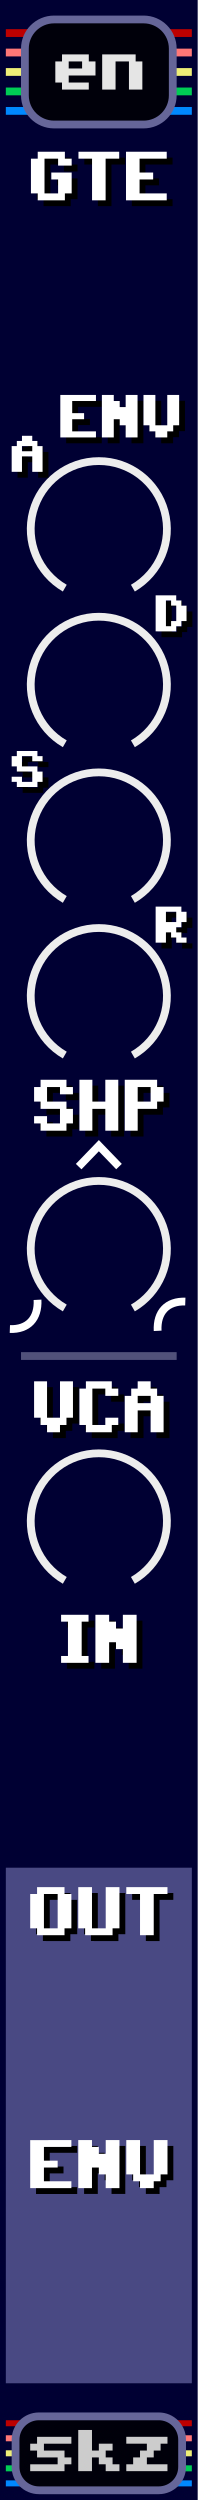
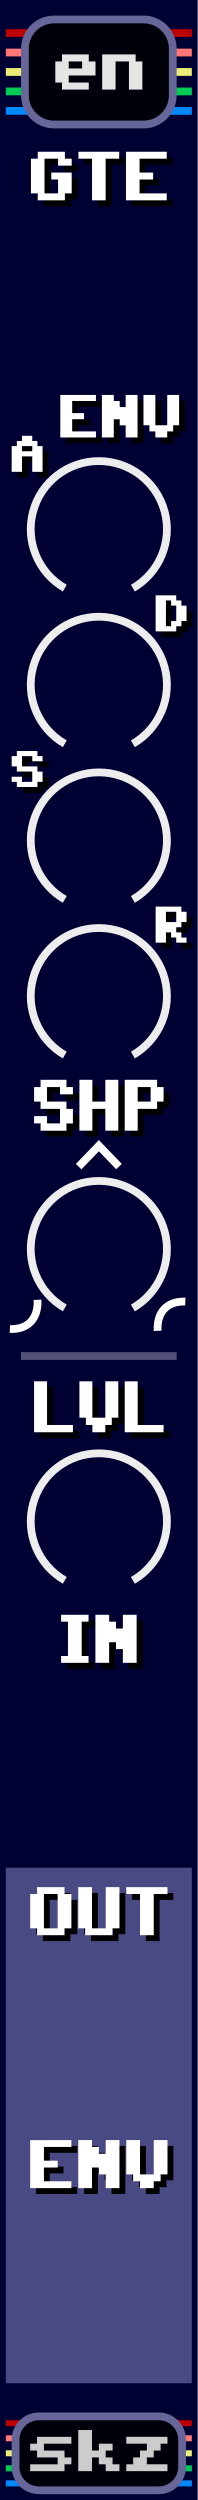
<svg xmlns="http://www.w3.org/2000/svg" width="10.16mm" height="128.5mm" viewBox="0 0 10.16 128.5" version="1.1" id="svg5">
  <defs id="defs2">
    <rect x="22.799" y="440.559" width="6.035" height="22.129" id="rect289" />
  </defs>
  <rect style="display:inline;fill:#000033;fill-opacity:1;stroke-width:0.162;image-rendering:auto" id="sfondo" width="15.24" height="128.5" x="0" y="6.6613381e-16" ry="0" transform="scale(0.6666667,1)" />
  <g id="layer2" transform="matrix(0.9409449,0,0,1,0.3,0)">
    <rect style="display:inline;fill:#0088ff;fill-opacity:1;stroke:none;stroke-width:0.146" id="rect7854" width="10.16" height="0.309" x="0" y="127.491" />
    <rect style="display:inline;fill:#00cc55;fill-opacity:1;stroke:none;stroke-width:0.146" id="rect7856" width="10.16" height="0.309" x="0" y="126.718" />
    <rect style="display:inline;fill:#eeee77;fill-opacity:1;stroke:none;stroke-width:0.146" id="rect7858" width="10.16" height="0.309" x="0" y="125.945" />
    <rect style="display:inline;fill:#ff7777;fill-opacity:1;stroke:none;stroke-width:0.146" id="rect7860" width="10.16" height="0.309" x="0" y="125.173" />
    <rect style="display:inline;fill:#bd0000;fill-opacity:1;stroke:none;stroke-width:0.146" id="rect7862" width="10.16" height="0.309" x="0" y="124.4" />
  </g>
  <g id="layer7" transform="matrix(0.1593333,0,0,1,-0.1811867,0.4416668)" style="display:inline;fill:#000000;stroke:none">
    <rect style="display:inline;fill:#0088ff;fill-opacity:1;stroke-width:0.403" id="rect1316" width="60" height="0.4" x="3.02" y="5.058" />
    <rect style="display:inline;fill:#00cc55;fill-opacity:1;stroke-width:0.403" id="rect1313" width="60" height="0.4" x="3.02" y="4.058" />
    <rect style="display:inline;fill:#eeee77;fill-opacity:1;stroke-width:0.403" id="rect1310" width="60" height="0.4" x="3.02" y="3.058" />
    <rect style="display:inline;fill:#ff7777;fill-opacity:1;stroke-width:0.403" id="rect989" width="60" height="0.4" x="3.02" y="2.058" />
    <rect style="display:inline;fill:#bd0000;fill-opacity:1;stroke-width:0.403" id="rect1308" width="60" height="0.4" x="2.72" y="0.658" transform="translate(0.2995556,0.400001)" />
  </g>
  <g id="layer4" style="fill:#f9f9f9">
    <rect style="display:inline;fill:#494983;fill-opacity:1;stroke:none;stroke-width:0.22;stroke-dasharray:0.22, 0.22;stroke-dashoffset:0;stroke-opacity:1" id="rect19362" width="9.56" height="26.5" x="0.3" y="96" />
    <path style="display:inline;fill:#000000;stroke:#51517a;stroke-width:0.4;stroke-dasharray:none;stroke-opacity:1" d="m 1.08,69.7 h 8" id="path12" />
    <path style="display:inline;fill:none;stroke:#ededed;stroke-width:0.4;stroke-dasharray:none;stroke-dashoffset:0;stroke-opacity:1" id="path2" d="M 3.33,54.231 A 3.5,3.5 0 0 1 1.699,50.294 3.5,3.5 0 0 1 5.08,47.7 3.5,3.5 0 0 1 8.461,50.294 3.5,3.5 0 0 1 6.83,54.231" />
    <path style="display:inline;fill:none;stroke:#ededed;stroke-width:0.4;stroke-dasharray:none;stroke-dashoffset:0;stroke-opacity:1" id="path3" d="M 3.33,46.231 A 3.5,3.5 0 0 1 1.699,42.294 3.5,3.5 0 0 1 5.08,39.7 3.5,3.5 0 0 1 8.461,42.294 3.5,3.5 0 0 1 6.83,46.231" />
    <path style="display:inline;fill:none;stroke:#ededed;stroke-width:0.4;stroke-dasharray:none;stroke-dashoffset:0;stroke-opacity:1" id="path4" d="M 3.33,38.231 A 3.5,3.5 0 0 1 1.699,34.294 3.5,3.5 0 0 1 5.08,31.7 3.5,3.5 0 0 1 8.461,34.294 3.5,3.5 0 0 1 6.83,38.231" />
    <path style="display:inline;fill:none;stroke:#ededed;stroke-width:0.4;stroke-dasharray:none;stroke-dashoffset:0;stroke-opacity:1" id="path5" d="M 3.33,30.231 A 3.5,3.5 0 0 1 1.699,26.294 3.5,3.5 0 0 1 5.08,23.7 3.5,3.5 0 0 1 8.461,26.294 3.5,3.5 0 0 1 6.83,30.231" />
    <path style="display:inline;fill:none;stroke:#ededed;stroke-width:0.4;stroke-dasharray:none;stroke-dashoffset:0;stroke-opacity:1" id="path7" d="M 3.33,81.231 A 3.5,3.5 0 0 1 1.699,77.294 3.5,3.5 0 0 1 5.08,74.7 3.5,3.5 0 0 1 8.461,77.294 3.5,3.5 0 0 1 6.83,81.231" />
    <path style="display:inline;fill:none;stroke:#ededed;stroke-width:0.4;stroke-dasharray:none;stroke-dashoffset:0;stroke-opacity:1" id="path14" d="M 3.33,67.231 A 3.5,3.5 0 0 1 1.699,63.294 3.5,3.5 0 0 1 5.08,60.7 3.5,3.5 0 0 1 8.461,63.294 3.5,3.5 0 0 1 6.83,67.231" />
    <path id="path4890" d="M 4.043,59.964 5.081,58.888 6.117,59.962" style="display:inline;fill:none;stroke:#ffffff;stroke-width:0.4;stroke-linecap:butt;stroke-linejoin:miter;stroke-miterlimit:4;stroke-dasharray:none;stroke-dashoffset:0;stroke-opacity:1" />
    <path id="path1088" d="M 9.525,66.901 C 8.597,66.869 8.053,67.434 8.103,68.405" style="display:inline;fill:none;stroke:#ffffff;stroke-width:0.4;stroke-linecap:butt;stroke-linejoin:miter;stroke-miterlimit:4;stroke-dasharray:none;stroke-dashoffset:0;stroke-opacity:1" />
    <path id="path1090" d="M 0.507,68.313 C 1.435,68.346 1.978,67.78 1.929,66.81" style="display:inline;fill:none;stroke:#ffffff;stroke-width:0.4;stroke-linecap:butt;stroke-linejoin:miter;stroke-miterlimit:4;stroke-dasharray:none;stroke-dashoffset:0;stroke-opacity:1" />
  </g>
  <g id="layer5" style="display:none" transform="translate(-2.54)">
    <text xml:space="preserve" style="font-style:normal;font-variant:normal;font-weight:normal;font-stretch:normal;font-size:2.822px;font-family:'C64 User';-inkscape-font-specification:'C64 User';text-align:center;text-anchor:middle;display:inline;fill:#ffffff;stroke:none;stroke-width:0.265;stroke-dasharray:0.265, 0.265;stroke-dashoffset:0;stroke-opacity:1" x="7.796" y="112.469" id="text2">
      <tspan id="tspan1" style="font-size:2.822px;text-align:center;text-anchor:middle;stroke:none;stroke-width:0.265" x="7.796" y="112.469">ENV</tspan>
    </text>
    <text xml:space="preserve" style="font-style:normal;font-variant:normal;font-weight:normal;font-stretch:normal;font-size:2.822px;font-family:'C64 User';-inkscape-font-specification:'C64 User';text-align:center;text-anchor:middle;display:inline;fill:#ffffff;stroke:none;stroke-width:0.265;stroke-dasharray:0.265, 0.265;stroke-dashoffset:0;stroke-opacity:1" x="7.796" y="99.469" id="text2513">
      <tspan id="tspan2511" style="font-size:2.822px;text-align:center;text-anchor:middle;fill:#ffffff;stroke:none;stroke-width:0.265" x="7.796" y="99.469">OUT</tspan>
    </text>
    <text xml:space="preserve" style="font-style:normal;font-variant:normal;font-weight:normal;font-stretch:normal;font-size:2.822px;font-family:'C64 User';-inkscape-font-specification:'C64 User';text-align:center;text-anchor:middle;display:inline;fill:#ffffff;stroke:none;stroke-width:0.265;stroke-dasharray:0.265, 0.265;stroke-dashoffset:0;stroke-opacity:1" x="7.796" y="85.469" id="text2507">
      <tspan id="tspan2505" style="font-size:2.822px;text-align:center;text-anchor:middle;stroke:none;stroke-width:0.265" x="7.796" y="85.469">IN</tspan>
    </text>
    <text xml:space="preserve" style="font-style:normal;font-variant:normal;font-weight:normal;font-stretch:normal;font-size:2.822px;font-family:'C64 User';-inkscape-font-specification:'C64 User';text-align:center;text-anchor:middle;display:inline;fill:#ffffff;stroke:none;stroke-width:0.25;stroke-dasharray:0.25, 0.25;stroke-dashoffset:0;stroke-opacity:1" x="8.254" y="69.451" id="text2255" transform="scale(0.9434011,1.059994)">
-       <tspan id="tspan2253" style="font-size:2.822px;text-align:center;text-anchor:middle;stroke:none;stroke-width:0.25" x="8.254" y="69.451">VCA</tspan>
+       <tspan id="tspan2253" style="font-size:2.822px;text-align:center;text-anchor:middle;stroke:none;stroke-width:0.25" x="8.254" y="69.451">LVL</tspan>
    </text>
    <text xml:space="preserve" style="font-style:normal;font-variant:normal;font-weight:normal;font-stretch:normal;font-size:2.822px;font-family:'C64 User';-inkscape-font-specification:'C64 User';text-align:center;text-anchor:middle;display:inline;fill:#ffffff;stroke:none;stroke-width:0.25;stroke-dasharray:0.25, 0.25;stroke-dashoffset:0;stroke-opacity:1" x="8.254" y="54.828" id="text13" transform="scale(0.9434011,1.059994)">
      <tspan id="tspan13" style="font-size:2.822px;text-align:center;text-anchor:middle;stroke:none;stroke-width:0.25" x="8.254" y="54.828">SHP</tspan>
    </text>
    <text xml:space="preserve" style="font-style:normal;font-variant:normal;font-weight:normal;font-stretch:normal;font-size:2.117px;font-family:'C64 User';-inkscape-font-specification:'C64 User';text-align:center;text-anchor:middle;display:inline;fill:#ffffff;stroke:none;stroke-width:0.265;stroke-dasharray:0.265, 0.265;stroke-dashoffset:0;stroke-opacity:1" x="11.466" y="48.452" id="text28">
      <tspan id="tspan28" style="font-size:2.117px;text-align:center;text-anchor:middle;stroke:none;stroke-width:0.265" x="11.466" y="48.452">R</tspan>
    </text>
    <text xml:space="preserve" style="font-style:normal;font-variant:normal;font-weight:normal;font-stretch:normal;font-size:2.117px;font-family:'C64 User';-inkscape-font-specification:'C64 User';text-align:center;text-anchor:middle;display:inline;fill:#ffffff;stroke:none;stroke-width:0.265;stroke-dasharray:0.265, 0.265;stroke-dashoffset:0;stroke-opacity:1" x="4.066" y="40.452" id="text27">
      <tspan id="tspan27" style="font-size:2.117px;text-align:center;text-anchor:middle;stroke:none;stroke-width:0.265" x="4.066" y="40.452">S</tspan>
    </text>
    <text xml:space="preserve" style="font-style:normal;font-variant:normal;font-weight:normal;font-stretch:normal;font-size:2.117px;font-family:'C64 User';-inkscape-font-specification:'C64 User';text-align:center;text-anchor:middle;display:inline;fill:#ffffff;stroke:none;stroke-width:0.265;stroke-dasharray:0.265, 0.265;stroke-dashoffset:0;stroke-opacity:1" x="11.466" y="32.452" id="text26">
      <tspan id="tspan26" style="font-size:2.117px;text-align:center;text-anchor:middle;stroke:none;stroke-width:0.265" x="11.466" y="32.452">D</tspan>
    </text>
    <text xml:space="preserve" style="font-style:normal;font-variant:normal;font-weight:normal;font-stretch:normal;font-size:2.117px;font-family:'C64 User';-inkscape-font-specification:'C64 User';text-align:center;text-anchor:middle;display:inline;fill:#ffffff;stroke:none;stroke-width:0.265;stroke-dasharray:0.265, 0.265;stroke-dashoffset:0;stroke-opacity:1" x="4.066" y="24.252" id="text7">
      <tspan id="tspan6" style="font-size:2.117px;text-align:center;text-anchor:middle;stroke:none;stroke-width:0.265" x="4.066" y="24.252">A</tspan>
    </text>
    <text xml:space="preserve" style="font-style:normal;font-variant:normal;font-weight:normal;font-stretch:normal;font-size:2.469px;font-family:'C64 User';-inkscape-font-specification:'C64 User';text-align:center;text-anchor:middle;display:inline;fill:#ffffff;stroke:none;stroke-width:0.262;stroke-dasharray:0.262, 0.262;stroke-dashoffset:0;stroke-opacity:1" x="8.942" y="22.243" id="text38" transform="scale(0.9892565,1.01086)">
      <tspan id="tspan38" style="font-size:2.469px;text-align:center;text-anchor:middle;stroke:none;stroke-width:0.262" x="8.942" y="22.243">ENV</tspan>
    </text>
    <text xml:space="preserve" style="font-style:normal;font-variant:normal;font-weight:normal;font-stretch:normal;font-size:2.822px;font-family:'C64 User';-inkscape-font-specification:'C64 User';text-align:center;text-anchor:middle;display:inline;fill:#ffffff;stroke:none;stroke-width:0.262;stroke-dasharray:0.262, 0.262;stroke-dashoffset:0;stroke-opacity:1" x="7.879" y="10.186" id="text778" transform="scale(0.9892565,1.01086)">
      <tspan id="tspan776" style="font-size:2.822px;text-align:center;text-anchor:middle;stroke:none;stroke-width:0.262" x="7.879" y="10.186">GTE</tspan>
    </text>
  </g>
-   <g id="g59" style="display:inline;fill:#000000" transform="translate(-2.24,0.3)">
-     <path style="font-size:2.822px;font-family:'C64 User';-inkscape-font-specification:'C64 User';text-align:center;text-anchor:middle;fill:#000000;stroke-width:0.265;stroke-dasharray:0.265, 0.265" d="m 6.209,110 v 0.353 h -1.411 v 0.706 h 0.706 v 0.353 h -0.706 v 0.706 h 1.411 v 0.353 h -2.117 v -2.469 z m 0.353,2.469 v -2.469 h 0.706 v 0.353 h 0.353 v 0.353 h 0.353 v -0.706 h 0.706 v 2.469 H 7.973 V 111.764 H 7.62 v -0.353 H 7.267 v 1.058 z m 3.175,0 v -0.353 H 9.384 V 111.764 H 9.031 v -1.764 h 0.706 v 1.764 h 0.706 v -1.764 h 0.706 v 1.764 h -0.353 v 0.353 H 10.442 v 0.353 z" id="text49" aria-label="ENV" />
-     <path style="font-size:2.822px;font-family:'C64 User';-inkscape-font-specification:'C64 User';text-align:center;text-anchor:middle;fill:#000000;stroke-width:0.265;stroke-dasharray:0.265, 0.265" d="M 4.445,99.469 V 99.117 H 4.092 V 97.353 H 4.445 V 97 h 1.411 v 0.353 h 0.353 v 1.764 H 5.856 v 0.353 z m 0.353,-0.353 h 0.706 v -1.764 h -0.706 z m 2.117,0.353 V 99.117 H 6.562 V 97 h 0.706 v 2.117 h 0.706 V 97 h 0.706 v 2.117 H 8.326 v 0.353 z m 2.822,0 V 97.353 H 9.031 V 97 h 2.117 v 0.353 H 10.442 v 2.117 z" id="text50" aria-label="OUT" />
-     <path style="font-size:2.822px;font-family:'C64 User';-inkscape-font-specification:'C64 User';text-align:center;text-anchor:middle;fill:#000000;stroke-width:0.265;stroke-dasharray:0.265, 0.265" d="m 7.091,83 v 0.353 H 6.738 v 1.764 h 0.353 v 0.353 h -1.411 V 85.117 H 6.033 V 83.353 H 5.68 V 83 Z m 0.353,2.469 V 83 h 0.706 v 0.353 h 0.353 v 0.353 H 8.855 V 83 h 0.706 v 2.469 H 8.855 V 84.764 H 8.502 V 84.411 H 8.149 v 1.058 z" id="text51" aria-label="IN" />
-     <path style="font-size:2.822px;font-family:'C64 User';-inkscape-font-specification:'C64 User';text-align:center;text-anchor:middle;fill:#000000;stroke-width:0.25;stroke-dasharray:0.25, 0.25" d="M 4.958,73.618 V 73.244 H 4.625 V 72.87 H 4.292 v -1.87 h 0.666 v 1.87 h 0.666 v -1.87 h 0.666 v 1.87 H 5.956 v 0.374 H 5.623 v 0.374 z m 1.997,0 V 73.244 H 6.622 V 71.374 h 0.333 v -0.374 h 1.331 v 0.374 h 0.333 v 0.374 H 7.953 V 71.374 H 7.287 v 1.87 h 0.666 v -0.374 h 0.666 v 0.374 H 8.286 v 0.374 z m 1.997,0 V 71.748 H 9.284 V 71.374 h 0.333 v -0.374 h 0.666 v 0.374 h 0.333 v 0.374 h 0.333 v 1.87 H 10.282 V 72.496 H 9.617 v 1.122 z M 9.617,72.122 H 10.282 V 71.748 H 9.617 Z" id="text52" aria-label="VCA" />
-     <path style="font-size:2.822px;font-family:'C64 User';-inkscape-font-specification:'C64 User';text-align:center;text-anchor:middle;fill:#000000;stroke-width:0.25;stroke-dasharray:0.25, 0.25" d="M 4.625,58.118 V 57.744 H 4.292 v -0.374 h 0.666 v 0.374 H 5.623 V 56.996 H 4.625 V 56.622 H 4.292 V 55.874 H 4.625 V 55.5 h 1.331 v 0.374 h 0.333 v 0.374 H 5.623 V 55.874 H 4.958 v 0.748 h 0.998 v 0.374 h 0.333 v 0.748 H 5.956 v 0.374 z m 1.997,0 V 55.5 h 0.666 v 1.122 H 7.953 V 55.5 h 0.666 v 2.618 H 7.953 V 56.996 H 7.287 v 1.122 z m 2.33,0 V 55.5 h 1.664 v 0.374 h 0.333 v 0.748 h -0.333 v 0.374 H 9.617 v 1.122 z M 9.617,56.622 H 10.282 V 55.874 H 9.617 Z" id="text53" aria-label="SHP" />
-     <path style="font-size:2.117px;font-family:'C64 User';-inkscape-font-specification:'C64 User';text-align:center;text-anchor:middle;fill:#000000;stroke-width:0.265;stroke-dasharray:0.265, 0.265" d="m 10.54,48.452 v -1.852 h 1.323 v 0.265 h 0.265 v 0.529 h -0.265 v 0.265 h -0.265 v 0.265 h 0.265 v 0.265 h 0.265 v 0.265 H 11.598 V 48.188 H 11.334 V 47.923 h -0.265 v 0.529 z m 0.529,-1.058 h 0.529 v -0.529 h -0.529 z" id="text54" aria-label="R" />
-     <path style="font-size:2.117px;font-family:'C64 User';-inkscape-font-specification:'C64 User';text-align:center;text-anchor:middle;fill:#000000;stroke-width:0.265;stroke-dasharray:0.265, 0.265" d="M 3.405,40.452 V 40.188 H 3.14 V 39.923 h 0.529 v 0.265 H 4.198 V 39.658 H 3.405 V 39.394 H 3.14 v -0.529 h 0.265 v -0.265 h 1.058 v 0.265 h 0.265 v 0.265 H 4.198 V 38.865 H 3.669 v 0.529 h 0.794 v 0.265 h 0.265 v 0.529 H 4.463 v 0.265 z" id="text55" aria-label="S" />
-     <path style="font-size:2.117px;font-family:'C64 User';-inkscape-font-specification:'C64 User';text-align:center;text-anchor:middle;fill:#000000;stroke-width:0.265;stroke-dasharray:0.265, 0.265" d="m 10.54,32.452 v -1.852 h 1.058 v 0.265 h 0.265 v 0.265 h 0.265 v 0.794 h -0.265 v 0.265 h -0.265 v 0.265 z m 0.529,-0.265 h 0.265 V 31.923 h 0.265 v -0.794 h -0.265 v -0.265 h -0.265 z" id="text56" aria-label="D" />
-     <path style="font-size:2.117px;font-family:'C64 User';-inkscape-font-specification:'C64 User';text-align:center;text-anchor:middle;fill:#000000;stroke-width:0.265;stroke-dasharray:0.265, 0.265" d="M 3.14,24.252 V 22.929 H 3.405 V 22.665 H 3.669 V 22.4 h 0.529 v 0.265 h 0.265 v 0.265 h 0.265 v 1.323 H 4.198 V 23.458 H 3.669 v 0.794 z M 3.669,23.194 H 4.198 V 22.929 H 3.669 Z" id="text57" aria-label="A" />
-     <path style="font-size:2.469px;font-family:'C64 User';-inkscape-font-specification:'C64 User';text-align:center;text-anchor:middle;fill:#000000;stroke-width:0.262;stroke-dasharray:0.262, 0.262" d="m 7.472,20.3 v 0.312 H 6.251 v 0.624 h 0.611 v 0.312 H 6.251 v 0.624 H 7.472 v 0.312 H 5.64 V 20.3 Z m 0.305,2.184 V 20.3 H 8.388 v 0.312 h 0.305 v 0.312 H 8.999 V 20.3 h 0.611 v 2.184 H 8.999 V 21.86 H 8.694 V 21.548 H 8.388 v 0.936 z m 2.748,0 V 22.172 H 10.22 V 21.86 H 9.915 V 20.3 h 0.611 v 1.56 h 0.611 V 20.3 h 0.611 v 1.56 H 11.442 v 0.312 h -0.305 v 0.312 z" id="text58" aria-label="ENV" />
-     <path style="font-size:2.822px;font-family:'C64 User';-inkscape-font-specification:'C64 User';text-align:center;text-anchor:middle;fill:#000000;stroke-width:0.262;stroke-dasharray:0.262, 0.262" d="M 4.479,10.296 V 9.94 H 4.13 V 8.157 H 4.479 V 7.8 H 5.875 V 8.157 H 6.224 V 8.513 H 5.526 V 8.157 H 4.828 V 9.94 H 5.526 V 9.226 H 5.177 V 8.87 H 6.224 V 9.94 H 5.875 v 0.357 z m 2.792,0 V 8.157 H 6.573 V 7.8 H 8.667 V 8.157 H 7.969 V 10.296 Z M 11.11,7.8 V 8.157 H 9.714 V 8.87 H 10.412 V 9.226 H 9.714 V 9.94 H 11.11 V 10.296 H 9.016 V 7.8 Z" id="text59" aria-label="GTE" />
+   <g id="g25" style="display:inline;fill:#000000" transform="translate(-2.24,0.2999999)">
+     <path style="font-size:2.822px;font-family:'C64 User';-inkscape-font-specification:'C64 User';text-align:center;text-anchor:middle;fill:#000000;stroke-width:0.265;stroke-dasharray:0.265, 0.265" d="m 6.209,110 v 0.353 h -1.411 v 0.706 h 0.706 v 0.353 h -0.706 v 0.706 h 1.411 v 0.353 h -2.117 v -2.469 z m 0.353,2.469 v -2.469 h 0.706 v 0.353 h 0.353 v 0.353 h 0.353 v -0.706 h 0.706 v 2.469 H 7.973 V 111.764 H 7.62 v -0.353 H 7.267 v 1.058 z m 3.175,0 v -0.353 H 9.384 V 111.764 H 9.031 v -1.764 h 0.706 v 1.764 h 0.706 v -1.764 h 0.706 v 1.764 h -0.353 v 0.353 H 10.442 v 0.353 z" id="path15" aria-label="ENV" />
+     <path style="font-size:2.822px;font-family:'C64 User';-inkscape-font-specification:'C64 User';text-align:center;text-anchor:middle;fill:#000000;stroke-width:0.265;stroke-dasharray:0.265, 0.265" d="M 4.445,99.469 V 99.117 H 4.092 v -1.764 h 0.353 v -0.353 h 1.411 v 0.353 h 0.353 v 1.764 H 5.856 v 0.353 z m 0.353,-0.353 h 0.706 v -1.764 h -0.706 z m 2.117,0.353 V 99.117 H 6.562 v -2.117 h 0.706 v 2.117 h 0.706 v -2.117 h 0.706 v 2.117 H 8.326 v 0.353 z m 2.822,0 V 97.353 H 9.031 v -0.353 h 2.117 v 0.353 H 10.442 v 2.117 z" id="path16" aria-label="OUT" />
+     <path style="font-size:2.822px;font-family:'C64 User';-inkscape-font-specification:'C64 User';text-align:center;text-anchor:middle;fill:#000000;stroke-width:0.265;stroke-dasharray:0.265, 0.265" d="m 7.091,83 v 0.353 H 6.738 v 1.764 h 0.353 v 0.353 h -1.411 V 85.117 H 6.033 V 83.353 H 5.68 v -0.353 z m 0.353,2.469 v -2.469 h 0.706 v 0.353 h 0.353 v 0.353 h 0.353 v -0.706 h 0.706 v 2.469 H 8.855 V 84.764 H 8.502 V 84.411 H 8.149 v 1.058 z" id="path17" aria-label="IN" />
+     <path style="font-size:2.822px;font-family:'C64 User';-inkscape-font-specification:'C64 User';text-align:center;text-anchor:middle;fill:#000000;stroke-width:0.25;stroke-dasharray:0.25, 0.25" d="m 5.255,66.981 v 2.117 h 1.411 V 69.451 H 4.549 V 66.981 Z M 7.724,69.451 V 69.098 H 7.372 V 68.745 H 7.019 v -1.764 h 0.706 v 1.764 h 0.706 v -1.764 h 0.706 v 1.764 H 8.783 v 0.353 H 8.43 v 0.353 z m 2.469,-2.469 v 2.117 h 1.411 V 69.451 H 9.488 v -2.469 z" id="path18" transform="scale(0.9434011,1.059994)" aria-label="LVL" />
+     <path style="font-size:2.822px;font-family:'C64 User';-inkscape-font-specification:'C64 User';text-align:center;text-anchor:middle;fill:#000000;stroke-width:0.25;stroke-dasharray:0.25, 0.25" d="M 4.902,54.828 V 54.475 H 4.549 V 54.123 h 0.706 v 0.353 h 0.706 V 53.77 H 4.902 V 53.417 H 4.549 V 52.712 h 0.353 v -0.353 h 1.411 v 0.353 h 0.353 v 0.353 H 5.96 V 52.712 h -0.706 v 0.706 h 1.058 v 0.353 h 0.353 v 0.706 H 6.313 v 0.353 z m 2.117,0 v -2.469 h 0.706 v 1.058 h 0.706 v -1.058 h 0.706 v 2.469 h -0.706 v -1.058 h -0.706 v 1.058 z m 2.469,0 v -2.469 h 1.764 v 0.353 h 0.353 v 0.706 h -0.353 v 0.353 h -1.058 v 1.058 z m 0.706,-1.411 h 0.706 V 52.712 h -0.706 z" id="path19" transform="scale(0.9434011,1.059994)" aria-label="SHP" />
+     <path style="font-size:2.117px;font-family:'C64 User';-inkscape-font-specification:'C64 User';text-align:center;text-anchor:middle;fill:#000000;stroke-width:0.265;stroke-dasharray:0.265, 0.265" d="m 10.54,48.452 v -1.852 h 1.323 v 0.265 h 0.265 v 0.529 h -0.265 v 0.265 h -0.265 v 0.265 h 0.265 v 0.265 h 0.265 v 0.265 H 11.598 V 48.188 H 11.334 V 47.923 h -0.265 v 0.529 z m 0.529,-1.058 h 0.529 v -0.529 h -0.529 z" id="path20" aria-label="R" />
+     <path style="font-size:2.117px;font-family:'C64 User';-inkscape-font-specification:'C64 User';text-align:center;text-anchor:middle;fill:#000000;stroke-width:0.265;stroke-dasharray:0.265, 0.265" d="M 3.405,40.452 V 40.188 H 3.14 V 39.923 h 0.529 v 0.265 H 4.198 V 39.658 H 3.405 V 39.394 H 3.14 v -0.529 h 0.265 v -0.265 h 1.058 v 0.265 h 0.265 v 0.265 H 4.198 V 38.865 H 3.669 v 0.529 h 0.794 v 0.265 h 0.265 v 0.529 H 4.463 v 0.265 z" id="path21" aria-label="S" />
+     <path style="font-size:2.117px;font-family:'C64 User';-inkscape-font-specification:'C64 User';text-align:center;text-anchor:middle;fill:#000000;stroke-width:0.265;stroke-dasharray:0.265, 0.265" d="m 10.54,32.452 v -1.852 h 1.058 v 0.265 h 0.265 v 0.265 h 0.265 v 0.794 h -0.265 v 0.265 h -0.265 v 0.265 z m 0.529,-0.265 h 0.265 V 31.923 h 0.265 v -0.794 h -0.265 v -0.265 h -0.265 z" id="path22" aria-label="D" />
+     <path style="font-size:2.117px;font-family:'C64 User';-inkscape-font-specification:'C64 User';text-align:center;text-anchor:middle;fill:#000000;stroke-width:0.265;stroke-dasharray:0.265, 0.265" d="M 3.14,24.252 V 22.929 H 3.405 V 22.665 H 3.669 V 22.4 h 0.529 v 0.265 h 0.265 v 0.265 h 0.265 v 1.323 H 4.198 V 23.458 H 3.669 v 0.794 z M 3.669,23.194 H 4.198 V 22.929 H 3.669 Z" id="path23" aria-label="A" />
+     <path style="font-size:2.469px;font-family:'C64 User';-inkscape-font-specification:'C64 User';text-align:center;text-anchor:middle;fill:#000000;stroke-width:0.262;stroke-dasharray:0.262, 0.262" d="m 7.553,20.082 v 0.309 h -1.235 v 0.617 h 0.617 v 0.309 h -0.617 v 0.617 h 1.235 v 0.309 h -1.852 v -2.161 z m 0.309,2.161 v -2.161 h 0.617 v 0.309 h 0.309 v 0.309 h 0.309 v -0.617 h 0.617 v 2.161 h -0.617 v -0.617 h -0.309 v -0.309 h -0.309 v 0.926 z m 2.778,0 v -0.309 h -0.309 v -0.309 h -0.309 v -1.543 h 0.617 v 1.543 h 0.617 v -1.543 h 0.617 v 1.543 h -0.309 v 0.309 h -0.309 v 0.309 z" id="path24" transform="scale(0.9892565,1.01086)" aria-label="ENV" />
+     <path style="font-size:2.822px;font-family:'C64 User';-inkscape-font-specification:'C64 User';text-align:center;text-anchor:middle;fill:#000000;stroke-width:0.262;stroke-dasharray:0.262, 0.262" d="M 4.528,10.186 V 9.833 H 4.175 V 8.069 H 4.528 V 7.716 h 1.411 V 8.069 H 6.292 V 8.422 H 5.586 V 8.069 h -0.706 v 1.764 h 0.706 V 9.127 H 5.233 V 8.775 H 6.292 V 9.833 H 5.939 v 0.353 z m 2.822,0 V 8.069 H 6.644 V 7.716 H 8.761 V 8.069 H 8.056 V 10.186 Z M 11.231,7.716 V 8.069 H 9.819 V 8.775 H 10.525 V 9.127 H 9.819 v 0.706 H 11.231 V 10.186 H 9.114 V 7.716 Z" id="path25" transform="scale(0.9892565,1.01086)" aria-label="GTE" />
  </g>
-   <g id="g69" style="display:inline" transform="translate(-2.54)">
-     <path style="font-size:2.822px;font-family:'C64 User';-inkscape-font-specification:'C64 User';text-align:center;text-anchor:middle;fill:#ffffff;stroke-width:0.265;stroke-dasharray:0.265, 0.265" d="m 6.209,110 v 0.353 h -1.411 v 0.706 h 0.706 v 0.353 h -0.706 v 0.706 h 1.411 v 0.353 h -2.117 v -2.469 z m 0.353,2.469 v -2.469 h 0.706 v 0.353 h 0.353 v 0.353 h 0.353 v -0.706 h 0.706 v 2.469 H 7.973 V 111.764 H 7.62 v -0.353 H 7.267 v 1.058 z m 3.175,0 v -0.353 H 9.384 V 111.764 H 9.031 v -1.764 h 0.706 v 1.764 h 0.706 v -1.764 h 0.706 v 1.764 h -0.353 v 0.353 H 10.442 v 0.353 z" id="path59" aria-label="ENV" />
-     <path style="font-size:2.822px;font-family:'C64 User';-inkscape-font-specification:'C64 User';text-align:center;text-anchor:middle;fill:#ffffff;stroke-width:0.265;stroke-dasharray:0.265, 0.265" d="M 4.445,99.469 V 99.117 H 4.092 V 97.353 H 4.445 V 97 h 1.411 v 0.353 h 0.353 v 1.764 H 5.856 v 0.353 z m 0.353,-0.353 h 0.706 v -1.764 h -0.706 z m 2.117,0.353 V 99.117 H 6.562 V 97 h 0.706 v 2.117 h 0.706 V 97 h 0.706 v 2.117 H 8.326 v 0.353 z m 2.822,0 V 97.353 H 9.031 V 97 h 2.117 v 0.353 H 10.442 v 2.117 z" id="path60" aria-label="OUT" />
-     <path style="font-size:2.822px;font-family:'C64 User';-inkscape-font-specification:'C64 User';text-align:center;text-anchor:middle;fill:#ffffff;stroke-width:0.265;stroke-dasharray:0.265, 0.265" d="m 7.091,83 v 0.353 H 6.738 v 1.764 h 0.353 v 0.353 h -1.411 V 85.117 H 6.033 V 83.353 H 5.68 V 83 Z m 0.353,2.469 V 83 h 0.706 v 0.353 h 0.353 v 0.353 H 8.855 V 83 h 0.706 v 2.469 H 8.855 V 84.764 H 8.502 V 84.411 H 8.149 v 1.058 z" id="path61" aria-label="IN" />
-     <path style="font-size:2.822px;font-family:'C64 User';-inkscape-font-specification:'C64 User';text-align:center;text-anchor:middle;fill:#ffffff;stroke-width:0.25;stroke-dasharray:0.25, 0.25" d="M 4.958,73.618 V 73.244 H 4.625 V 72.87 H 4.292 v -1.87 h 0.666 v 1.87 h 0.666 v -1.87 h 0.666 v 1.87 H 5.956 v 0.374 H 5.623 v 0.374 z m 1.997,0 V 73.244 H 6.622 V 71.374 h 0.333 v -0.374 h 1.331 v 0.374 h 0.333 v 0.374 H 7.953 V 71.374 H 7.287 v 1.87 h 0.666 v -0.374 h 0.666 v 0.374 H 8.286 v 0.374 z m 1.997,0 V 71.748 H 9.284 V 71.374 h 0.333 v -0.374 h 0.666 v 0.374 h 0.333 v 0.374 h 0.333 v 1.87 H 10.282 V 72.496 H 9.617 v 1.122 z M 9.617,72.122 H 10.282 V 71.748 H 9.617 Z" id="path62" aria-label="VCA" />
-     <path style="font-size:2.822px;font-family:'C64 User';-inkscape-font-specification:'C64 User';text-align:center;text-anchor:middle;fill:#ffffff;stroke-width:0.25;stroke-dasharray:0.25, 0.25" d="M 4.625,58.118 V 57.744 H 4.292 v -0.374 h 0.666 v 0.374 H 5.623 V 56.996 H 4.625 V 56.622 H 4.292 V 55.874 H 4.625 V 55.5 h 1.331 v 0.374 h 0.333 v 0.374 H 5.623 V 55.874 H 4.958 v 0.748 h 0.998 v 0.374 h 0.333 v 0.748 H 5.956 v 0.374 z m 1.997,0 V 55.5 h 0.666 v 1.122 H 7.953 V 55.5 h 0.666 v 2.618 H 7.953 V 56.996 H 7.287 v 1.122 z m 2.33,0 V 55.5 h 1.664 v 0.374 h 0.333 v 0.748 h -0.333 v 0.374 H 9.617 v 1.122 z M 9.617,56.622 H 10.282 V 55.874 H 9.617 Z" id="path63" aria-label="SHP" />
-     <path style="font-size:2.117px;font-family:'C64 User';-inkscape-font-specification:'C64 User';text-align:center;text-anchor:middle;fill:#ffffff;stroke-width:0.265;stroke-dasharray:0.265, 0.265" d="m 10.54,48.452 v -1.852 h 1.323 v 0.265 h 0.265 v 0.529 h -0.265 v 0.265 h -0.265 v 0.265 h 0.265 v 0.265 h 0.265 v 0.265 H 11.598 V 48.188 H 11.334 V 47.923 h -0.265 v 0.529 z m 0.529,-1.058 h 0.529 v -0.529 h -0.529 z" id="path64" aria-label="R" />
-     <path style="font-size:2.117px;font-family:'C64 User';-inkscape-font-specification:'C64 User';text-align:center;text-anchor:middle;fill:#ffffff;stroke-width:0.265;stroke-dasharray:0.265, 0.265" d="M 3.405,40.452 V 40.188 H 3.14 V 39.923 h 0.529 v 0.265 H 4.198 V 39.658 H 3.405 V 39.394 H 3.14 v -0.529 h 0.265 v -0.265 h 1.058 v 0.265 h 0.265 v 0.265 H 4.198 V 38.865 H 3.669 v 0.529 h 0.794 v 0.265 h 0.265 v 0.529 H 4.463 v 0.265 z" id="path65" aria-label="S" />
-     <path style="font-size:2.117px;font-family:'C64 User';-inkscape-font-specification:'C64 User';text-align:center;text-anchor:middle;fill:#ffffff;stroke-width:0.265;stroke-dasharray:0.265, 0.265" d="m 10.54,32.452 v -1.852 h 1.058 v 0.265 h 0.265 v 0.265 h 0.265 v 0.794 h -0.265 v 0.265 h -0.265 v 0.265 z m 0.529,-0.265 h 0.265 V 31.923 h 0.265 v -0.794 h -0.265 v -0.265 h -0.265 z" id="path66" aria-label="D" />
-     <path style="font-size:2.117px;font-family:'C64 User';-inkscape-font-specification:'C64 User';text-align:center;text-anchor:middle;fill:#ffffff;stroke-width:0.265;stroke-dasharray:0.265, 0.265" d="M 3.14,24.252 V 22.929 H 3.405 V 22.665 H 3.669 V 22.4 h 0.529 v 0.265 h 0.265 v 0.265 h 0.265 v 1.323 H 4.198 V 23.458 H 3.669 v 0.794 z M 3.669,23.194 H 4.198 V 22.929 H 3.669 Z" id="path67" aria-label="A" />
-     <path style="font-size:2.469px;font-family:'C64 User';-inkscape-font-specification:'C64 User';text-align:center;text-anchor:middle;fill:#ffffff;stroke-width:0.262;stroke-dasharray:0.262, 0.262" d="m 7.472,20.3 v 0.312 H 6.251 v 0.624 h 0.611 v 0.312 H 6.251 v 0.624 H 7.472 v 0.312 H 5.64 V 20.3 Z m 0.305,2.184 V 20.3 H 8.388 v 0.312 h 0.305 v 0.312 H 8.999 V 20.3 h 0.611 v 2.184 H 8.999 V 21.86 H 8.694 V 21.548 H 8.388 v 0.936 z m 2.748,0 V 22.172 H 10.22 V 21.86 H 9.915 V 20.3 h 0.611 v 1.56 h 0.611 V 20.3 h 0.611 v 1.56 H 11.442 v 0.312 h -0.305 v 0.312 z" id="path68" aria-label="ENV" />
-     <path style="font-size:2.822px;font-family:'C64 User';-inkscape-font-specification:'C64 User';text-align:center;text-anchor:middle;fill:#ffffff;stroke-width:0.262;stroke-dasharray:0.262, 0.262" d="M 4.479,10.296 V 9.94 H 4.13 V 8.157 H 4.479 V 7.8 H 5.875 V 8.157 H 6.224 V 8.513 H 5.526 V 8.157 H 4.828 V 9.94 H 5.526 V 9.226 H 5.177 V 8.87 H 6.224 V 9.94 H 5.875 v 0.357 z m 2.792,0 V 8.157 H 6.573 V 7.8 H 8.667 V 8.157 H 7.969 V 10.296 Z M 11.11,7.8 V 8.157 H 9.714 V 8.87 H 10.412 V 9.226 H 9.714 V 9.94 H 11.11 V 10.296 H 9.016 V 7.8 Z" id="path69" aria-label="GTE" />
+   <g id="g15" style="display:inline" transform="translate(-2.54)">
+     <path style="font-size:2.822px;font-family:'C64 User';-inkscape-font-specification:'C64 User';text-align:center;text-anchor:middle;fill:#ffffff;stroke-width:0.265;stroke-dasharray:0.265, 0.265" d="m 6.209,110 v 0.353 h -1.411 v 0.706 h 0.706 v 0.353 h -0.706 v 0.706 h 1.411 v 0.353 h -2.117 v -2.469 z m 0.353,2.469 v -2.469 h 0.706 v 0.353 h 0.353 v 0.353 h 0.353 v -0.706 h 0.706 v 2.469 H 7.973 V 111.764 H 7.62 v -0.353 H 7.267 v 1.058 z m 3.175,0 v -0.353 H 9.384 V 111.764 H 9.031 v -1.764 h 0.706 v 1.764 h 0.706 v -1.764 h 0.706 v 1.764 h -0.353 v 0.353 H 10.442 v 0.353 z" id="text3" aria-label="ENV" />
+     <path style="font-size:2.822px;font-family:'C64 User';-inkscape-font-specification:'C64 User';text-align:center;text-anchor:middle;fill:#ffffff;stroke-width:0.265;stroke-dasharray:0.265, 0.265" d="M 4.445,99.469 V 99.117 H 4.092 v -1.764 h 0.353 v -0.353 h 1.411 v 0.353 h 0.353 v 1.764 H 5.856 v 0.353 z m 0.353,-0.353 h 0.706 v -1.764 h -0.706 z m 2.117,0.353 V 99.117 H 6.562 v -2.117 h 0.706 v 2.117 h 0.706 v -2.117 h 0.706 v 2.117 H 8.326 v 0.353 z m 2.822,0 V 97.353 H 9.031 v -0.353 h 2.117 v 0.353 H 10.442 v 2.117 z" id="text4" aria-label="OUT" />
+     <path style="font-size:2.822px;font-family:'C64 User';-inkscape-font-specification:'C64 User';text-align:center;text-anchor:middle;fill:#ffffff;stroke-width:0.265;stroke-dasharray:0.265, 0.265" d="m 7.091,83 v 0.353 H 6.738 v 1.764 h 0.353 v 0.353 h -1.411 V 85.117 H 6.033 V 83.353 H 5.68 v -0.353 z m 0.353,2.469 v -2.469 h 0.706 v 0.353 h 0.353 v 0.353 h 0.353 v -0.706 h 0.706 v 2.469 H 8.855 V 84.764 H 8.502 V 84.411 H 8.149 v 1.058 z" id="text5" aria-label="IN" />
+     <path style="font-size:2.822px;font-family:'C64 User';-inkscape-font-specification:'C64 User';text-align:center;text-anchor:middle;fill:#ffffff;stroke-width:0.25;stroke-dasharray:0.25, 0.25" d="m 5.255,66.981 v 2.117 h 1.411 V 69.451 H 4.549 V 66.981 Z M 7.724,69.451 V 69.098 H 7.372 V 68.745 H 7.019 v -1.764 h 0.706 v 1.764 h 0.706 v -1.764 h 0.706 v 1.764 H 8.783 v 0.353 H 8.43 v 0.353 z m 2.469,-2.469 v 2.117 h 1.411 V 69.451 H 9.488 v -2.469 z" id="text6" transform="scale(0.9434011,1.059994)" aria-label="LVL" />
+     <path style="font-size:2.822px;font-family:'C64 User';-inkscape-font-specification:'C64 User';text-align:center;text-anchor:middle;fill:#ffffff;stroke-width:0.25;stroke-dasharray:0.25, 0.25" d="M 4.902,54.828 V 54.475 H 4.549 V 54.123 h 0.706 v 0.353 h 0.706 V 53.77 H 4.902 V 53.417 H 4.549 V 52.712 h 0.353 v -0.353 h 1.411 v 0.353 h 0.353 v 0.353 H 5.96 V 52.712 h -0.706 v 0.706 h 1.058 v 0.353 h 0.353 v 0.706 H 6.313 v 0.353 z m 2.117,0 v -2.469 h 0.706 v 1.058 h 0.706 v -1.058 h 0.706 v 2.469 h -0.706 v -1.058 h -0.706 v 1.058 z m 2.469,0 v -2.469 h 1.764 v 0.353 h 0.353 v 0.706 h -0.353 v 0.353 h -1.058 v 1.058 z m 0.706,-1.411 h 0.706 V 52.712 h -0.706 z" id="text8" transform="scale(0.9434011,1.059994)" aria-label="SHP" />
+     <path style="font-size:2.117px;font-family:'C64 User';-inkscape-font-specification:'C64 User';text-align:center;text-anchor:middle;fill:#ffffff;stroke-width:0.265;stroke-dasharray:0.265, 0.265" d="m 10.54,48.452 v -1.852 h 1.323 v 0.265 h 0.265 v 0.529 h -0.265 v 0.265 h -0.265 v 0.265 h 0.265 v 0.265 h 0.265 v 0.265 H 11.598 V 48.188 H 11.334 V 47.923 h -0.265 v 0.529 z m 0.529,-1.058 h 0.529 v -0.529 h -0.529 z" id="text9" aria-label="R" />
+     <path style="font-size:2.117px;font-family:'C64 User';-inkscape-font-specification:'C64 User';text-align:center;text-anchor:middle;fill:#ffffff;stroke-width:0.265;stroke-dasharray:0.265, 0.265" d="M 3.405,40.452 V 40.188 H 3.14 V 39.923 h 0.529 v 0.265 H 4.198 V 39.658 H 3.405 V 39.394 H 3.14 v -0.529 h 0.265 v -0.265 h 1.058 v 0.265 h 0.265 v 0.265 H 4.198 V 38.865 H 3.669 v 0.529 h 0.794 v 0.265 h 0.265 v 0.529 H 4.463 v 0.265 z" id="text10" aria-label="S" />
+     <path style="font-size:2.117px;font-family:'C64 User';-inkscape-font-specification:'C64 User';text-align:center;text-anchor:middle;fill:#ffffff;stroke-width:0.265;stroke-dasharray:0.265, 0.265" d="m 10.54,32.452 v -1.852 h 1.058 v 0.265 h 0.265 v 0.265 h 0.265 v 0.794 h -0.265 v 0.265 h -0.265 v 0.265 z m 0.529,-0.265 h 0.265 V 31.923 h 0.265 v -0.794 h -0.265 v -0.265 h -0.265 z" id="text11" aria-label="D" />
+     <path style="font-size:2.117px;font-family:'C64 User';-inkscape-font-specification:'C64 User';text-align:center;text-anchor:middle;fill:#ffffff;stroke-width:0.265;stroke-dasharray:0.265, 0.265" d="M 3.14,24.252 V 22.929 H 3.405 V 22.665 H 3.669 V 22.4 h 0.529 v 0.265 h 0.265 v 0.265 h 0.265 v 1.323 H 4.198 V 23.458 H 3.669 v 0.794 z M 3.669,23.194 H 4.198 V 22.929 H 3.669 Z" id="text12" aria-label="A" />
+     <path style="font-size:2.469px;font-family:'C64 User';-inkscape-font-specification:'C64 User';text-align:center;text-anchor:middle;fill:#ffffff;stroke-width:0.262;stroke-dasharray:0.262, 0.262" d="m 7.553,20.082 v 0.309 h -1.235 v 0.617 h 0.617 v 0.309 h -0.617 v 0.617 h 1.235 v 0.309 h -1.852 v -2.161 z m 0.309,2.161 v -2.161 h 0.617 v 0.309 h 0.309 v 0.309 h 0.309 v -0.617 h 0.617 v 2.161 h -0.617 v -0.617 h -0.309 v -0.309 h -0.309 v 0.926 z m 2.778,0 v -0.309 h -0.309 v -0.309 h -0.309 v -1.543 h 0.617 v 1.543 h 0.617 v -1.543 h 0.617 v 1.543 h -0.309 v 0.309 h -0.309 v 0.309 z" id="text14" transform="scale(0.9892565,1.01086)" aria-label="ENV" />
+     <path style="font-size:2.822px;font-family:'C64 User';-inkscape-font-specification:'C64 User';text-align:center;text-anchor:middle;fill:#ffffff;stroke-width:0.262;stroke-dasharray:0.262, 0.262" d="M 4.528,10.186 V 9.833 H 4.175 V 8.069 H 4.528 V 7.716 h 1.411 V 8.069 H 6.292 V 8.422 H 5.586 V 8.069 h -0.706 v 1.764 h 0.706 V 9.127 H 5.233 V 8.775 H 6.292 V 9.833 H 5.939 v 0.353 z m 2.822,0 V 8.069 H 6.644 V 7.716 H 8.761 V 8.069 H 8.056 V 10.186 Z M 11.231,7.716 V 8.069 H 9.819 V 8.775 H 10.525 V 9.127 H 9.819 v 0.706 H 11.231 V 10.186 H 9.114 V 7.716 Z" id="text15" transform="scale(0.9892565,1.01086)" aria-label="GTE" />
  </g>
  <g id="layer1" style="display:inline" transform="translate(0,3.2560825e-4)">
    <rect style="display:inline;fill:#00000a;fill-opacity:1;stroke:#666699;stroke-width:0.4;stroke-dasharray:none;stroke-dashoffset:0;stroke-opacity:1" id="rect1" width="8.56" height="3.8" x="0.8" y="124.2" ry="1.2" />
    <rect style="display:inline;fill:#00000a;fill-opacity:1;stroke:#666699;stroke-width:0.4;stroke-dasharray:none;stroke-dashoffset:0;stroke-opacity:1" id="rect2138" width="7.6" height="5.4" x="1.28" y="1" ry="1.5" />
    <text xml:space="preserve" style="font-style:normal;font-variant:normal;font-weight:normal;font-stretch:normal;font-size:2.822px;font-family:'C64 User';-inkscape-font-specification:'C64 User';display:none;fill:#cccccc;fill-opacity:1;stroke-width:0.265" x="1.552" y="127.017" id="text10-8">
      <tspan id="tspan1-2" style="font-size:2.822px;fill:#cccccc;fill-opacity:1;stroke-width:0.265" x="0" y="0">skz</tspan>
    </text>
    <path d="m 3.669,125.253 v 0.353 h -1.411 v 0.353 h 1.058 v 0.353 h 0.353 v 0.353 H 3.316 v 0.353 H 1.552 v -0.353 h 1.411 v -0.353 H 1.905 v -0.353 H 1.552 v -0.353 h 0.353 v -0.353 z m 0.353,1.764 V 124.9 h 0.706 v 1.058 h 0.353 v -0.353 h 0.706 v 0.353 H 5.433 v 0.353 h 0.353 v 0.353 h 0.353 v 0.353 h -0.706 v -0.353 H 5.08 v -0.353 H 4.727 v 0.706 z m 2.469,0 v -0.353 H 6.844 v -0.353 h 0.353 v -0.353 H 7.549 v -0.353 H 6.491 v -0.353 h 2.117 v 0.353 H 8.255 v 0.353 H 7.902 v 0.353 H 7.549 v 0.353 h 1.058 v 0.353 z" id="text15-5" style="font-size:2.822px;font-family:'C64 User';-inkscape-font-specification:'C64 User';fill:#cccccc;stroke-width:0.265" aria-label="skz" />
    <text xml:space="preserve" style="font-style:normal;font-variant:normal;font-weight:normal;font-stretch:normal;font-size:2.822px;font-family:'C64 User';-inkscape-font-specification:'C64 User';text-align:center;text-anchor:middle;display:none;fill:#e5e5e5;fill-opacity:1;stroke-width:0.258" x="5.384" y="4.491" id="text1341" transform="scale(0.9754348,1.025184)">
      <tspan id="tspan1339" style="font-size:2.822px;text-align:center;text-anchor:middle;fill:#e5e5e5;fill-opacity:1;stroke-width:0.258" x="5.384" y="4.491">en</tspan>
    </text>
    <path d="m 4.326,3.08 h -0.706 v 0.353 h 0.706 z M 4.679,2.727 V 3.08 H 5.032 V 3.785 H 3.62 v 0.353 h 1.058 v 0.353 h -1.411 V 4.138 H 2.915 V 3.08 H 3.268 V 2.727 Z M 5.384,4.491 V 2.727 H 7.148 V 3.08 H 7.501 V 4.491 H 6.795 V 3.08 h -0.706 v 1.411 z" id="text1" style="font-size:2.822px;font-family:'C64 User';-inkscape-font-specification:'C64 User';text-align:center;text-anchor:middle;fill:#e5e5e5;stroke-width:0.258" transform="scale(0.9754348,1.025184)" aria-label="en" />
  </g>
</svg>
